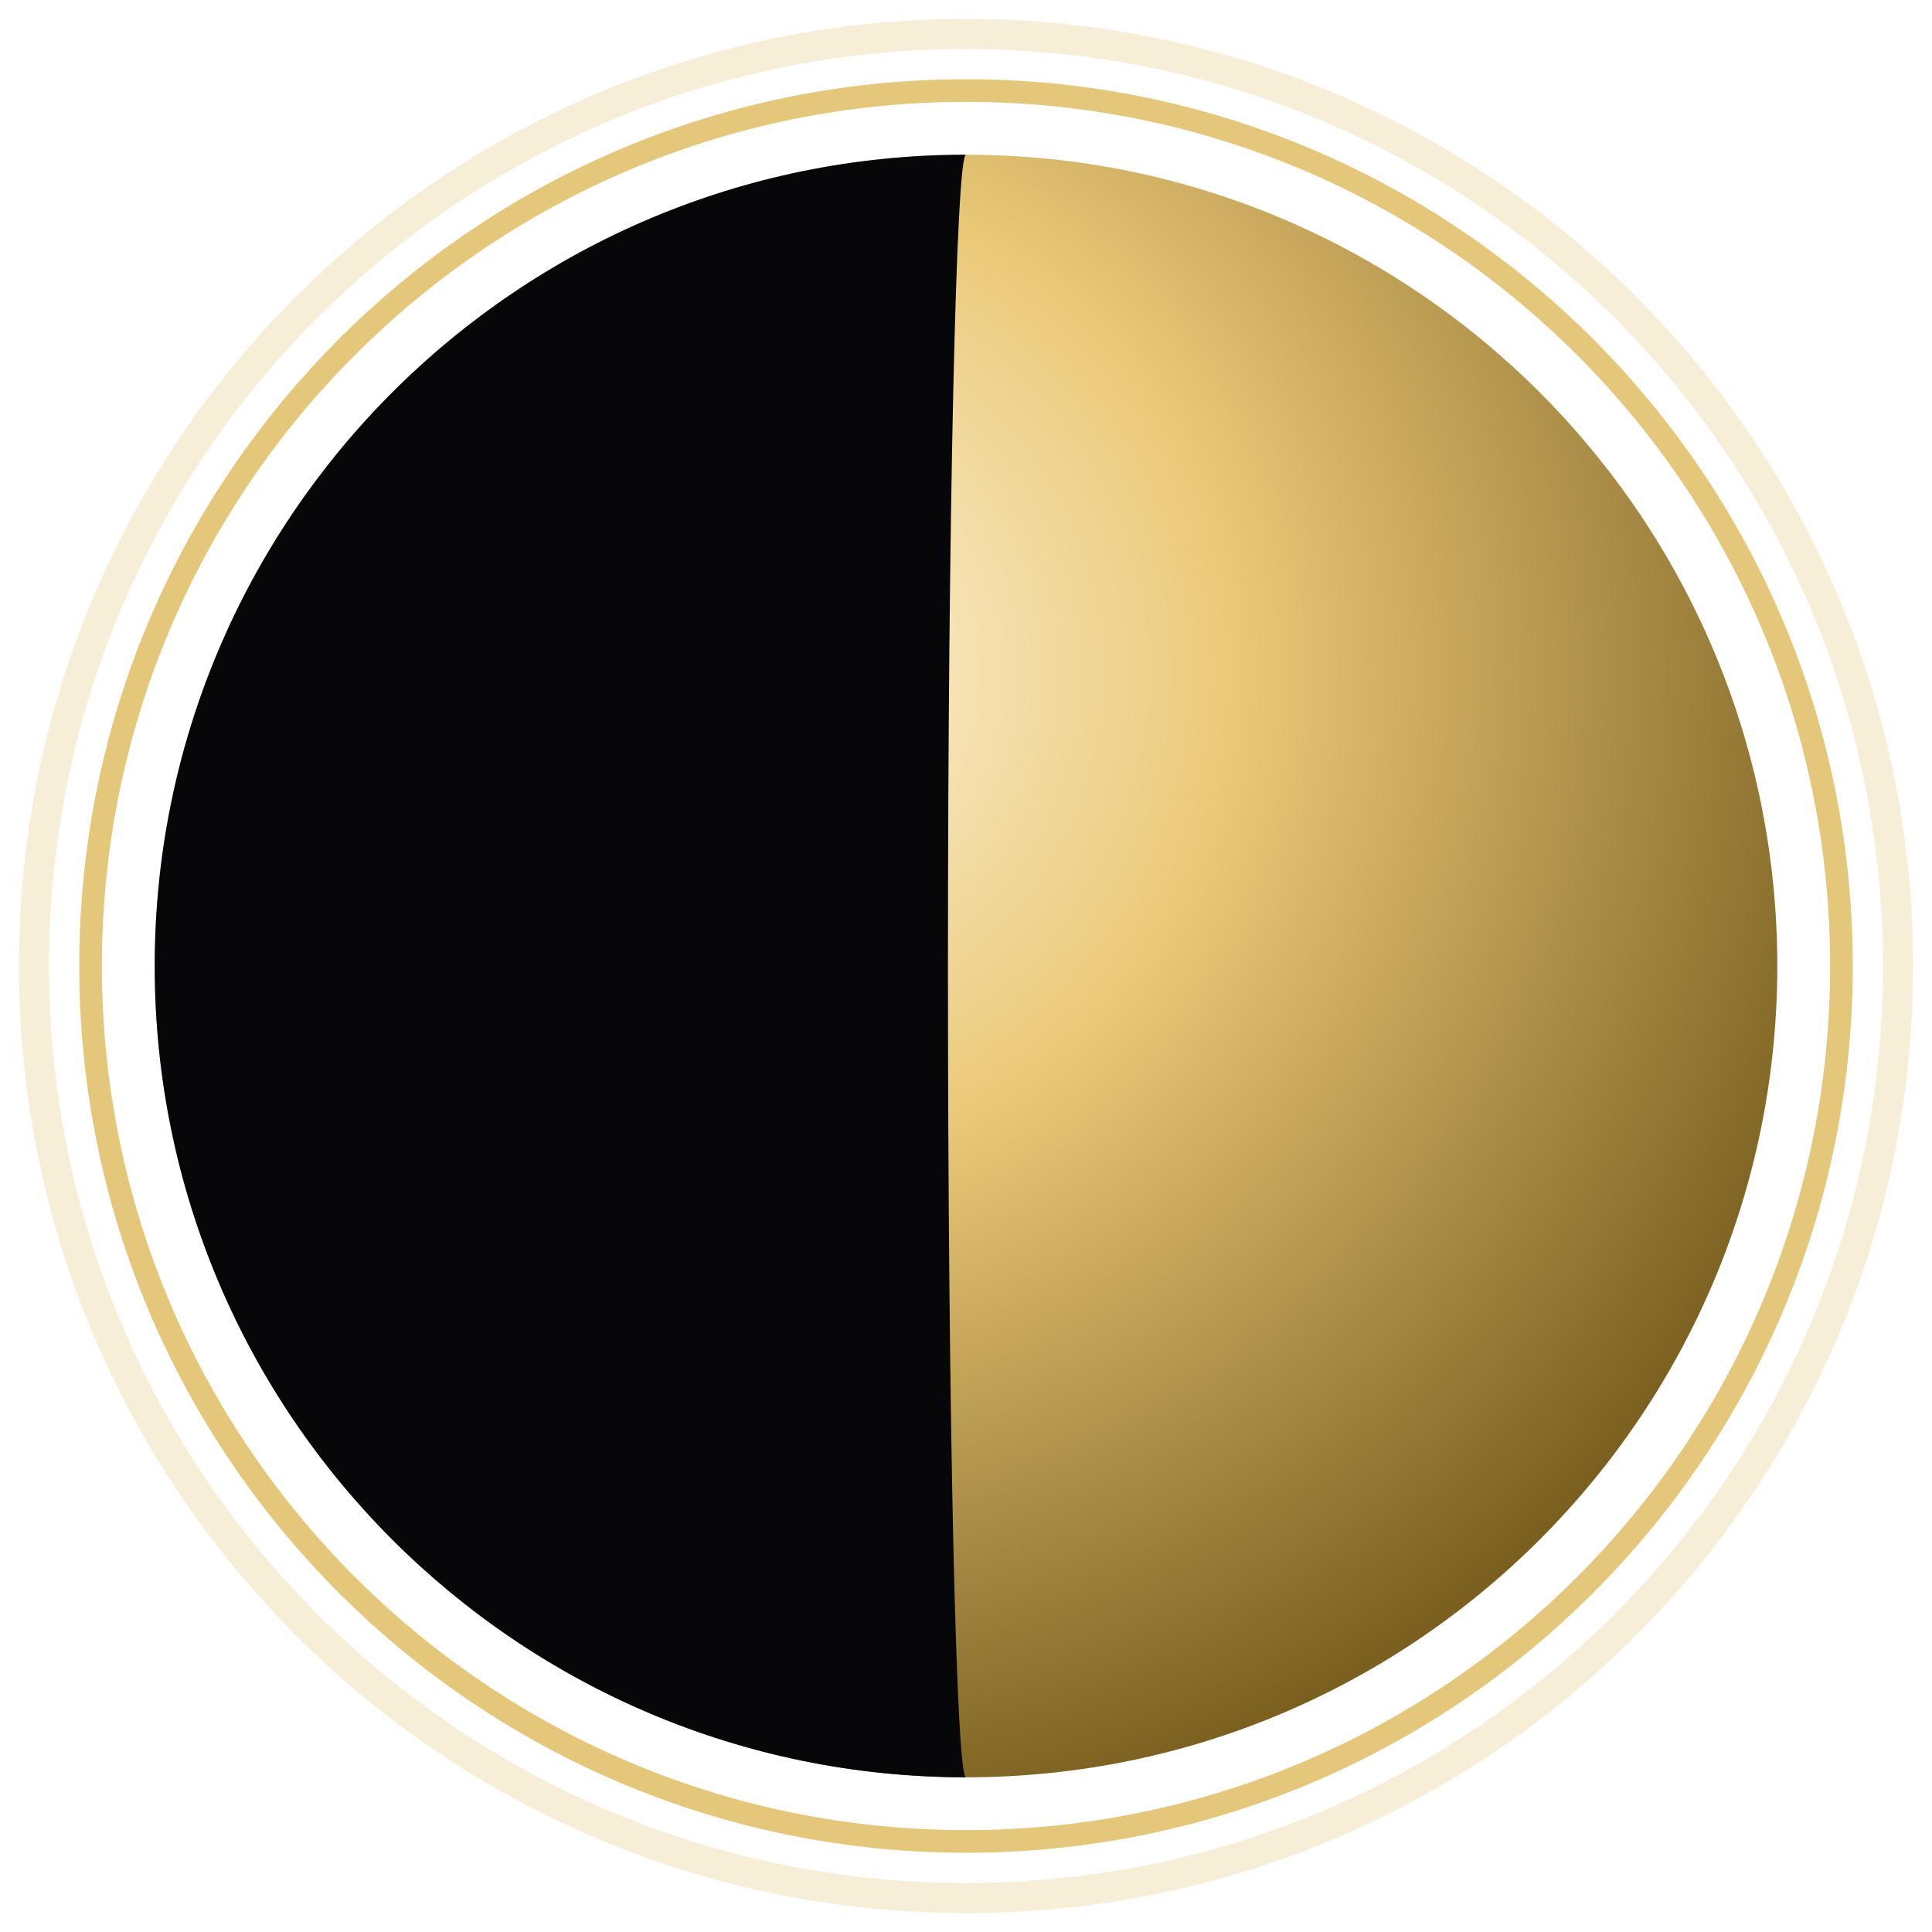
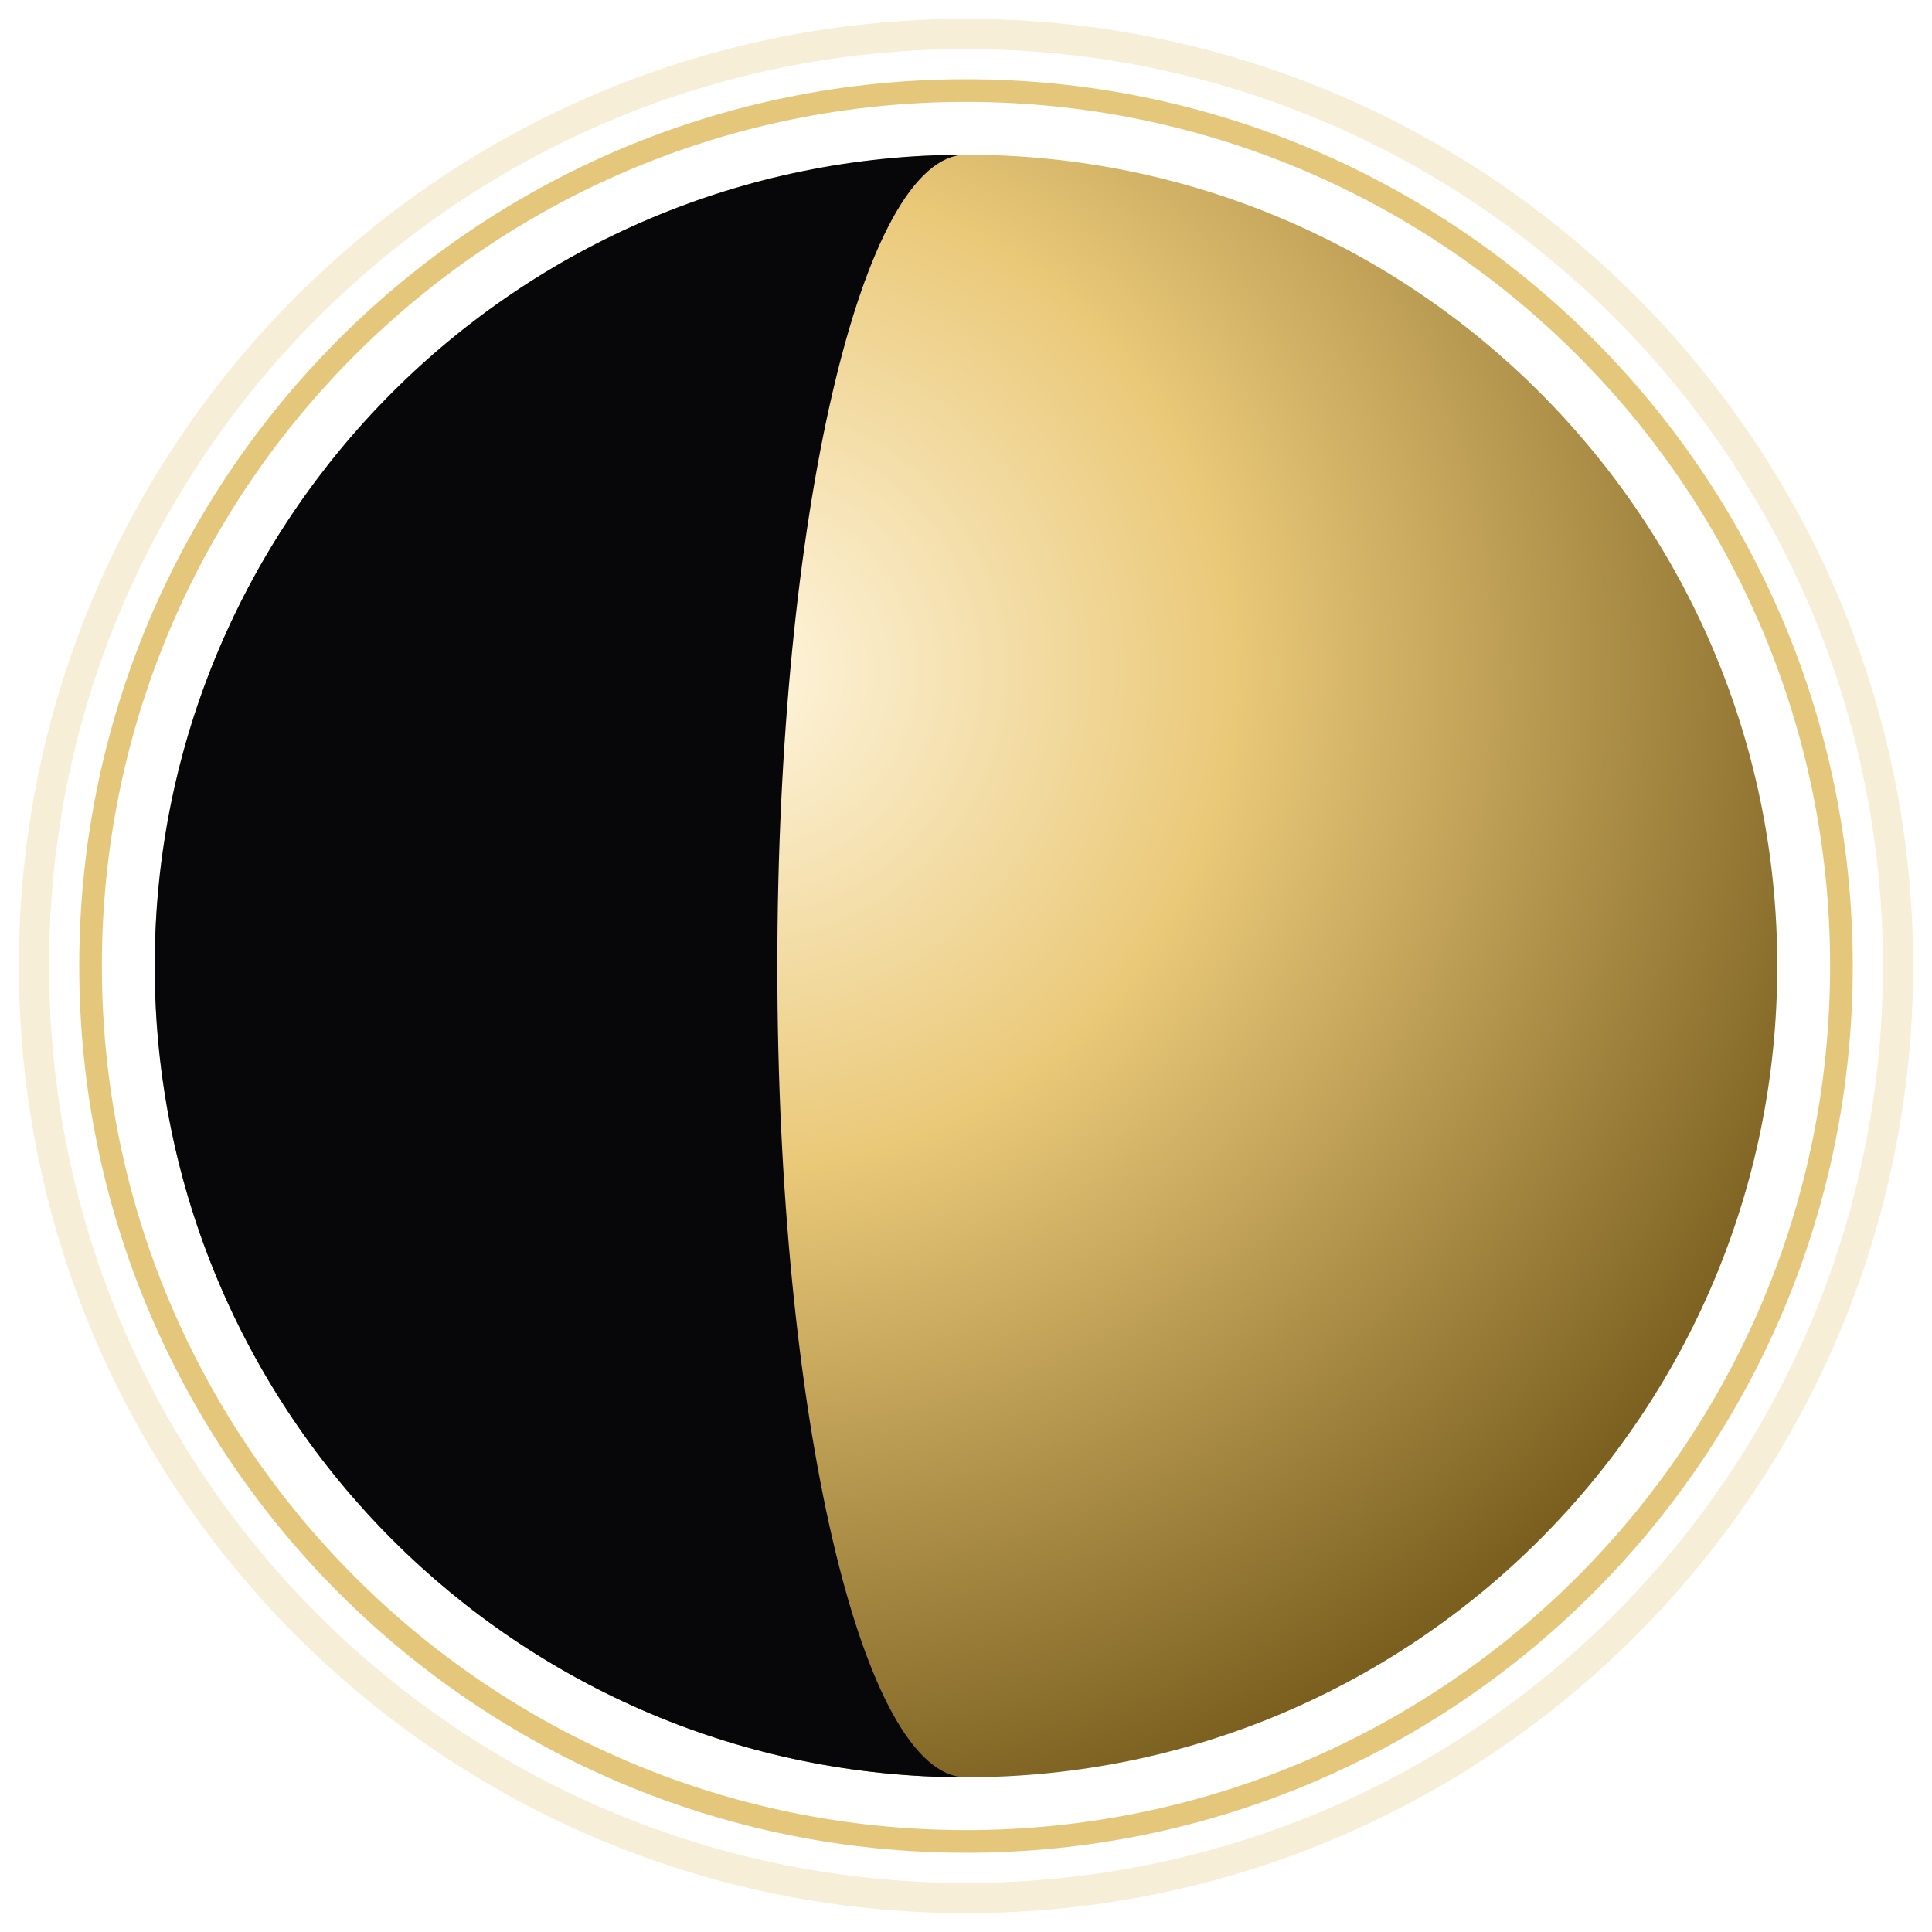
<svg xmlns="http://www.w3.org/2000/svg" viewBox="0 0 512 512" width="512" height="512">
  <defs>
    <radialGradient id="moonGold" cx="36%" cy="32%" r="72%">
      <stop offset="0%" stop-color="#FFF6E0" />
      <stop offset="42%" stop-color="#EAC979" />
      <stop offset="100%" stop-color="#7A5F1F" />
    </radialGradient>
  </defs>
  <circle cx="256" cy="256" r="215" fill="url(#moonGold)" />
-   <path d="M 256 41 A 215 215 0 0 0 256 471 A 4.784 215 0 0 1 256 41 Z" fill="#070608" fill-opacity="1.0" />
+   <path d="M 256 41 A 215 215 0 0 0 256 471 A 49.995 215 0 0 1 256 41 Z" fill="#070608" fill-opacity="1.0" />
  <circle cx="256" cy="256" r="247" fill="none" stroke="#E5C77B" stroke-opacity="0.3" stroke-width="8.0" />
  <circle cx="256" cy="256" r="232" fill="none" stroke="#E5C77B" stroke-opacity="1.0" stroke-width="6.0" />
</svg>
